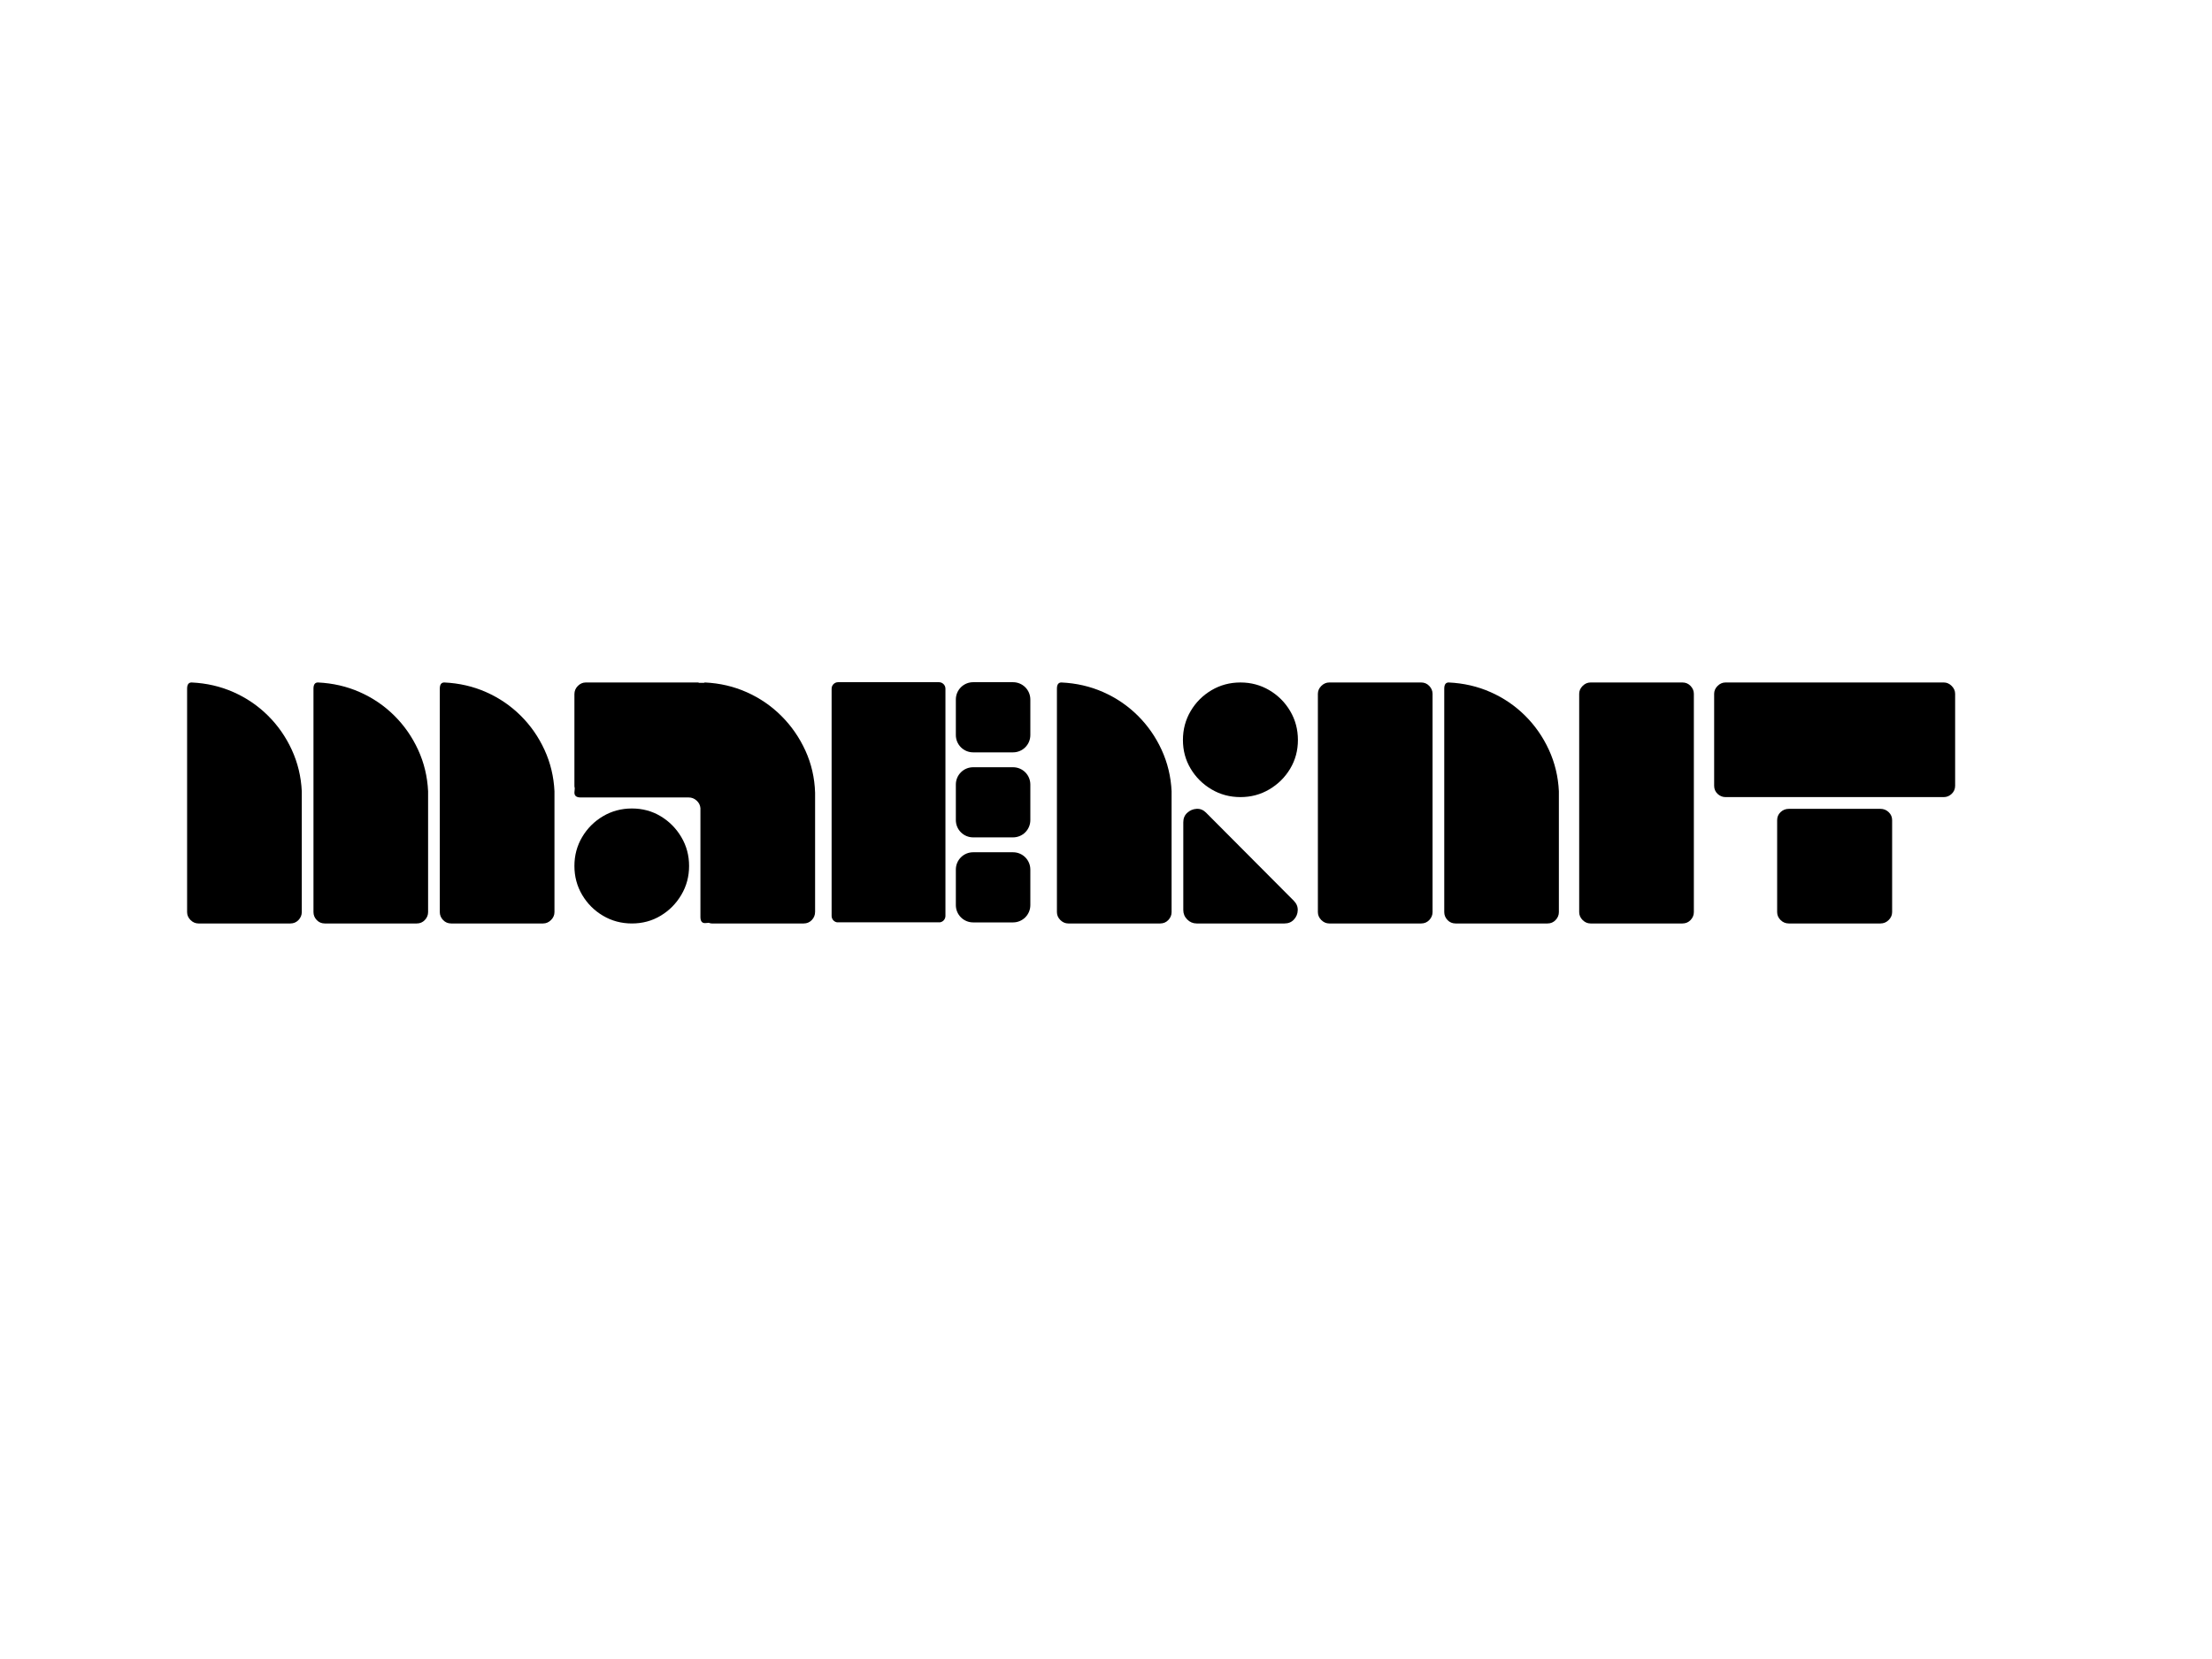
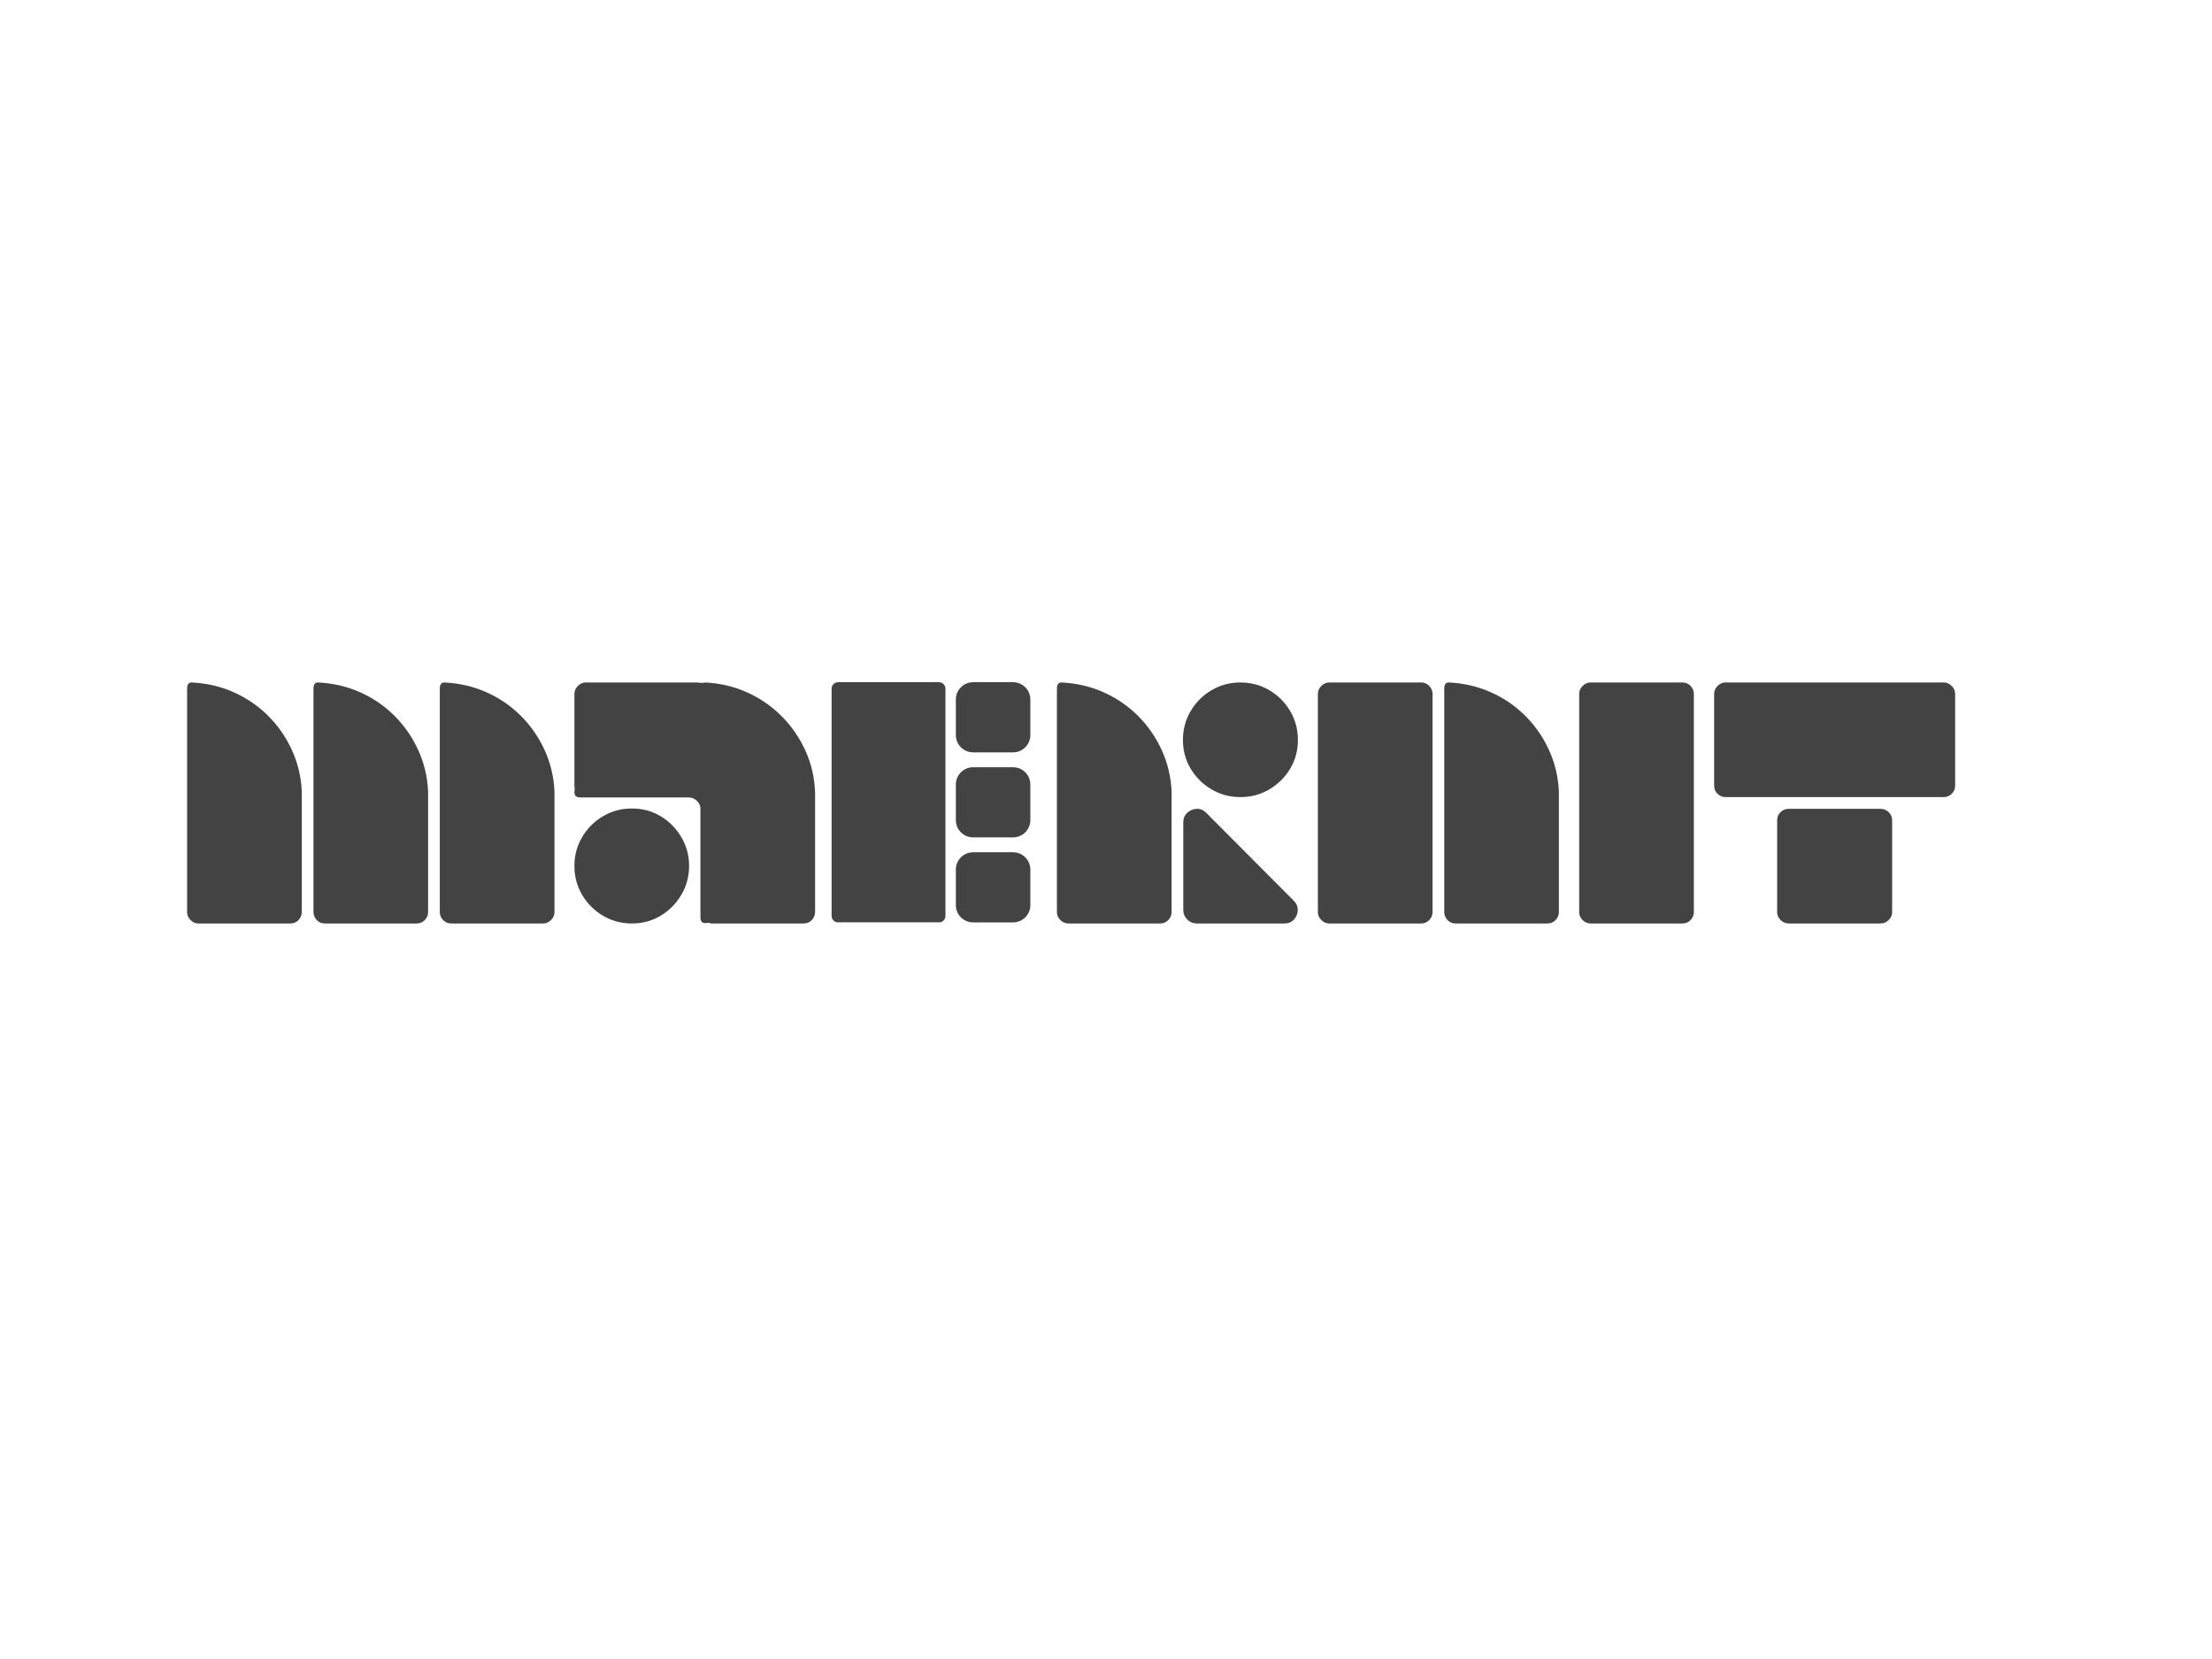
<svg xmlns="http://www.w3.org/2000/svg" width="1024" zoomAndPan="magnify" viewBox="0 0 768 576" height="768" preserveAspectRatio="xMidYMid meet" version="1.2">
  <defs>
    <clipPath id="44436907de">
      <path d="M 288.734 236.859 L 328.254 236.859 L 328.254 320.379 L 288.734 320.379 Z M 288.734 236.859 " />
    </clipPath>
    <clipPath id="0bad756e8f">
      <path d="M 290.984 236.859 L 326.004 236.859 C 326.602 236.859 327.172 237.098 327.594 237.52 C 328.016 237.941 328.254 238.512 328.254 239.109 L 328.254 318.008 C 328.254 318.602 328.016 319.176 327.594 319.598 C 327.172 320.02 326.602 320.258 326.004 320.258 L 290.984 320.258 C 290.387 320.258 289.812 320.02 289.391 319.598 C 288.969 319.176 288.734 318.602 288.734 318.008 L 288.734 239.109 C 288.734 238.512 288.969 237.941 289.391 237.52 C 289.812 237.098 290.387 236.859 290.984 236.859 Z M 290.984 236.859 " />
    </clipPath>
    <clipPath id="c11e12849a">
      <path d="M 331.867 236.859 L 357.742 236.859 L 357.742 261.215 L 331.867 261.215 Z M 331.867 236.859 " />
    </clipPath>
    <clipPath id="7cf30adfa5">
      <path d="M 337.867 236.859 L 351.73 236.859 C 353.32 236.859 354.848 237.492 355.973 238.617 C 357.098 239.742 357.73 241.27 357.73 242.859 L 357.73 255.215 C 357.73 256.805 357.098 258.332 355.973 259.457 C 354.848 260.582 353.32 261.215 351.73 261.215 L 337.867 261.215 C 336.273 261.215 334.75 260.582 333.625 259.457 C 332.5 258.332 331.867 256.805 331.867 255.215 L 331.867 242.859 C 331.867 241.27 332.5 239.742 333.625 238.617 C 334.75 237.492 336.273 236.859 337.867 236.859 Z M 337.867 236.859 " />
    </clipPath>
    <clipPath id="adfec696ca">
      <path d="M 331.867 266.383 L 357.742 266.383 L 357.742 290.734 L 331.867 290.734 Z M 331.867 266.383 " />
    </clipPath>
    <clipPath id="d795aa1c85">
      <path d="M 337.867 266.383 L 351.73 266.383 C 353.32 266.383 354.848 267.012 355.973 268.141 C 357.098 269.266 357.73 270.789 357.73 272.383 L 357.73 284.734 C 357.73 286.328 357.098 287.852 355.973 288.977 C 354.848 290.102 353.32 290.734 351.73 290.734 L 337.867 290.734 C 336.273 290.734 334.75 290.102 333.625 288.977 C 332.5 287.852 331.867 286.328 331.867 284.734 L 331.867 272.383 C 331.867 270.789 332.5 269.266 333.625 268.141 C 334.75 267.012 336.273 266.383 337.867 266.383 Z M 337.867 266.383 " />
    </clipPath>
    <clipPath id="4a9e56985a">
      <path d="M 331.867 295.902 L 357.742 295.902 L 357.742 320.258 L 331.867 320.258 Z M 331.867 295.902 " />
    </clipPath>
    <clipPath id="24c8a312d9">
      <path d="M 337.867 295.902 L 351.73 295.902 C 353.32 295.902 354.848 296.535 355.973 297.66 C 357.098 298.785 357.73 300.312 357.73 301.902 L 357.73 314.258 C 357.73 315.848 357.098 317.375 355.973 318.5 C 354.848 319.625 353.32 320.258 351.73 320.258 L 337.867 320.258 C 336.273 320.258 334.75 319.625 333.625 318.5 C 332.5 317.375 331.867 315.848 331.867 314.258 L 331.867 301.902 C 331.867 300.312 332.5 298.785 333.625 297.66 C 334.75 296.535 336.273 295.902 337.867 295.902 Z M 337.867 295.902 " />
    </clipPath>
  </defs>
  <g id="c5b3cb5680">
    <rect x="0" width="768" y="0" height="576" style="fill:#ffffff;fill-opacity:1;stroke:none;" />
    <rect x="0" width="768" y="0" height="576" style="fill:#ffffff;fill-opacity:1;stroke:none;" />
-     <g style="fill:#000000;fill-opacity:1;">
+     <g style="fill:#434343;fill-opacity:1;">
      <g transform="translate(61.97853, 320.625)">
        <path style="stroke:none" d="M 42.797 -45.906 C 42.797 -45.82 42.797 -45.66 42.797 -45.422 L 42.797 -3.938 C 42.797 -2.906 42.414 -1.988 41.656 -1.188 C 40.895 -0.395 39.957 0 38.844 0 L 6.938 0 C 5.895 0 4.973 -0.395 4.172 -1.188 C 3.379 -1.988 2.984 -2.906 2.984 -3.938 L 2.984 -81.516 C 2.984 -82.953 3.504 -83.672 4.547 -83.672 C 9.723 -83.43 14.562 -82.316 19.062 -80.328 C 23.562 -78.336 27.547 -75.629 31.016 -72.203 C 34.484 -68.773 37.254 -64.805 39.328 -60.297 C 41.398 -55.797 42.555 -51 42.797 -45.906 Z M 86.656 -45.906 C 86.656 -45.82 86.656 -45.66 86.656 -45.422 L 86.656 -3.938 C 86.656 -2.906 86.273 -1.988 85.516 -1.188 C 84.766 -0.395 83.832 0 82.719 0 L 50.797 0 C 49.68 0 48.742 -0.395 47.984 -1.188 C 47.234 -1.988 46.859 -2.906 46.859 -3.938 L 46.859 -81.516 C 46.859 -82.953 47.375 -83.672 48.406 -83.672 C 53.582 -83.43 58.422 -82.316 62.922 -80.328 C 67.43 -78.336 71.414 -75.629 74.875 -72.203 C 78.344 -68.773 81.113 -64.805 83.188 -60.297 C 85.258 -55.797 86.414 -51 86.656 -45.906 Z M 130.531 -45.906 C 130.531 -45.82 130.531 -45.66 130.531 -45.422 L 130.531 -3.938 C 130.531 -2.906 130.129 -1.988 129.328 -1.188 C 128.535 -0.395 127.617 0 126.578 0 L 94.672 0 C 93.555 0 92.617 -0.395 91.859 -1.188 C 91.098 -1.988 90.719 -2.906 90.719 -3.938 L 90.719 -81.516 C 90.719 -82.953 91.238 -83.672 92.281 -83.672 C 97.457 -83.43 102.297 -82.316 106.797 -80.328 C 111.297 -78.336 115.281 -75.629 118.75 -72.203 C 122.219 -68.773 124.988 -64.805 127.062 -60.297 C 129.133 -55.797 130.289 -51 130.531 -45.906 Z M 130.531 -45.906 " />
      </g>
    </g>
-     <g style="fill:#000000;fill-opacity:1;">
+     <g style="fill:#434343;fill-opacity:1;">
      <g transform="translate(196.4512, 320.625)">
        <path style="stroke:none" d="M 22.953 -39.922 C 26.617 -39.922 29.941 -39.023 32.922 -37.234 C 35.91 -35.441 38.301 -33.031 40.094 -30 C 41.895 -26.969 42.797 -23.625 42.797 -19.969 C 42.797 -16.301 41.895 -12.953 40.094 -9.922 C 38.301 -6.891 35.91 -4.477 32.922 -2.688 C 29.941 -0.895 26.617 0 22.953 0 C 19.285 0 15.938 -0.895 12.906 -2.688 C 9.875 -4.477 7.461 -6.891 5.672 -9.922 C 3.879 -12.953 2.984 -16.301 2.984 -19.969 C 2.984 -23.625 3.879 -26.969 5.672 -30 C 7.461 -33.031 9.875 -35.441 12.906 -37.234 C 15.938 -39.023 19.285 -39.922 22.953 -39.922 Z M 48.297 -83.672 C 53.473 -83.43 58.332 -82.297 62.875 -80.266 C 67.414 -78.234 71.414 -75.484 74.875 -72.016 C 78.344 -68.547 81.113 -64.539 83.188 -60 C 85.258 -55.457 86.379 -50.598 86.547 -45.422 L 86.547 -4.062 C 86.547 -2.945 86.164 -1.988 85.406 -1.188 C 84.645 -0.395 83.707 0 82.594 0 L 50.688 0 C 50.363 0 50.004 -0.078 49.609 -0.234 C 49.441 -0.234 49.238 -0.211 49 -0.172 C 48.77 -0.141 48.535 -0.125 48.297 -0.125 C 47.254 -0.125 46.734 -0.836 46.734 -2.266 L 46.734 -3.578 C 46.734 -3.816 46.734 -3.977 46.734 -4.062 L 46.734 -40.047 C 46.648 -41.078 46.207 -41.953 45.406 -42.672 C 44.613 -43.391 43.703 -43.75 42.672 -43.75 L 6.938 -43.75 C 7.008 -43.75 6.969 -43.75 6.812 -43.75 L 5.141 -43.75 C 3.703 -43.75 2.984 -44.305 2.984 -45.422 C 2.984 -45.742 3.023 -46.258 3.109 -46.969 C 3.023 -47.207 2.984 -47.488 2.984 -47.812 L 2.984 -79.609 C 2.984 -80.723 3.379 -81.676 4.172 -82.469 C 4.973 -83.27 5.895 -83.672 6.938 -83.672 L 46.016 -83.672 C 46.016 -83.672 46.035 -83.648 46.078 -83.609 C 46.117 -83.566 46.18 -83.547 46.266 -83.547 L 47.938 -83.547 C 48.094 -83.629 48.211 -83.672 48.297 -83.672 Z M 48.297 -83.672 " />
      </g>
    </g>
-     <g style="fill:#000000;fill-opacity:1;">
+     <g style="fill:#434343;fill-opacity:1;">
      <g transform="translate(287.0606, 320.625)">
        <path style="stroke:none" d="" />
      </g>
    </g>
-     <g style="fill:#000000;fill-opacity:1;">
+     <g style="fill:#434343;fill-opacity:1;">
      <g transform="translate(342.6426, 320.625)">
        <path style="stroke:none" d="" />
      </g>
    </g>
    <g clip-rule="nonzero" clip-path="url(#44436907de)">
      <g clip-rule="nonzero" clip-path="url(#0bad756e8f)">
-         <path style=" stroke:none;fill-rule:nonzero;fill:#000000;fill-opacity:1;" d="M 288.734 236.859 L 328.254 236.859 L 328.254 320.223 L 288.734 320.223 Z M 288.734 236.859 " />
+         <path style=" stroke:none;fill-rule:nonzero;fill:#434343;fill-opacity:1;" d="M 288.734 236.859 L 328.254 236.859 L 328.254 320.223 L 288.734 320.223 Z M 288.734 236.859 " />
      </g>
    </g>
    <g clip-rule="nonzero" clip-path="url(#c11e12849a)">
      <g clip-rule="nonzero" clip-path="url(#7cf30adfa5)">
-         <path style=" stroke:none;fill-rule:nonzero;fill:#000000;fill-opacity:1;" d="M 331.867 236.859 L 357.742 236.859 L 357.742 261.215 L 331.867 261.215 Z M 331.867 236.859 " />
+         <path style=" stroke:none;fill-rule:nonzero;fill:#434343;fill-opacity:1;" d="M 331.867 236.859 L 357.742 236.859 L 357.742 261.215 L 331.867 261.215 Z M 331.867 236.859 " />
      </g>
    </g>
    <g clip-rule="nonzero" clip-path="url(#adfec696ca)">
      <g clip-rule="nonzero" clip-path="url(#d795aa1c85)">
-         <path style=" stroke:none;fill-rule:nonzero;fill:#000000;fill-opacity:1;" d="M 331.867 266.383 L 357.742 266.383 L 357.742 290.734 L 331.867 290.734 Z M 331.867 266.383 " />
+         <path style=" stroke:none;fill-rule:nonzero;fill:#434343;fill-opacity:1;" d="M 331.867 266.383 L 357.742 266.383 L 357.742 290.734 L 331.867 290.734 Z M 331.867 266.383 " />
      </g>
    </g>
    <g clip-rule="nonzero" clip-path="url(#4a9e56985a)">
      <g clip-rule="nonzero" clip-path="url(#24c8a312d9)">
-         <path style=" stroke:none;fill-rule:nonzero;fill:#000000;fill-opacity:1;" d="M 331.867 295.902 L 357.742 295.902 L 357.742 320.258 L 331.867 320.258 Z M 331.867 295.902 " />
+         <path style=" stroke:none;fill-rule:nonzero;fill:#434343;fill-opacity:1;" d="M 331.867 295.902 L 357.742 295.902 L 357.742 320.258 L 331.867 320.258 Z M 331.867 295.902 " />
      </g>
    </g>
-     <g style="fill:#000000;fill-opacity:1;">
+     <g style="fill:#434343;fill-opacity:1;">
      <g transform="translate(363.9765, 320.625)">
        <path style="stroke:none" d="M 46.734 -63.703 C 46.734 -67.367 47.629 -70.719 49.422 -73.75 C 51.211 -76.781 53.625 -79.191 56.656 -80.984 C 59.688 -82.773 63.035 -83.672 66.703 -83.672 C 70.367 -83.672 73.711 -82.773 76.734 -80.984 C 79.766 -79.191 82.176 -76.781 83.969 -73.75 C 85.758 -70.719 86.656 -67.367 86.656 -63.703 C 86.656 -60.047 85.758 -56.723 83.969 -53.734 C 82.176 -50.742 79.766 -48.352 76.734 -46.562 C 73.711 -44.77 70.367 -43.875 66.703 -43.875 C 63.035 -43.875 59.688 -44.77 56.656 -46.562 C 53.625 -48.352 51.211 -50.742 49.422 -53.734 C 47.629 -56.723 46.734 -60.047 46.734 -63.703 Z M 42.797 -45.906 C 42.797 -45.82 42.797 -45.66 42.797 -45.422 L 42.797 -3.938 C 42.797 -2.906 42.414 -1.988 41.656 -1.188 C 40.895 -0.395 39.957 0 38.844 0 L 6.938 0 C 5.895 0 4.973 -0.395 4.172 -1.188 C 3.379 -1.988 2.984 -2.906 2.984 -3.938 L 2.984 -81.516 C 2.984 -82.953 3.504 -83.672 4.547 -83.672 C 9.723 -83.43 14.562 -82.316 19.062 -80.328 C 23.562 -78.336 27.547 -75.629 31.016 -72.203 C 34.484 -68.773 37.254 -64.805 39.328 -60.297 C 41.398 -55.797 42.555 -51 42.797 -45.906 Z M 46.859 -4.656 L 46.859 -35.141 C 46.859 -36.492 47.316 -37.586 48.234 -38.422 C 49.148 -39.266 50.223 -39.723 51.453 -39.797 C 52.691 -39.879 53.789 -39.441 54.75 -38.484 L 85.219 -7.891 C 86.176 -6.93 86.633 -5.832 86.594 -4.594 C 86.562 -3.363 86.125 -2.289 85.281 -1.375 C 84.445 -0.457 83.352 0 82 0 L 51.516 0 C 50.242 0 49.148 -0.457 48.234 -1.375 C 47.316 -2.289 46.859 -3.383 46.859 -4.656 Z M 46.859 -4.656 " />
      </g>
    </g>
-     <g style="fill:#000000;fill-opacity:1;">
+     <g style="fill:#434343;fill-opacity:1;">
      <g transform="translate(454.5812, 320.625)">
        <path style="stroke:none" d="M 38.844 -83.672 C 39.957 -83.672 40.895 -83.27 41.656 -82.469 C 42.414 -81.676 42.797 -80.766 42.797 -79.734 L 42.797 -3.938 C 42.797 -2.906 42.414 -1.988 41.656 -1.188 C 40.895 -0.395 39.957 0 38.844 0 L 6.938 0 C 5.895 0 4.973 -0.395 4.172 -1.188 C 3.379 -1.988 2.984 -2.906 2.984 -3.938 L 2.984 -79.734 C 2.984 -80.766 3.379 -81.676 4.172 -82.469 C 4.973 -83.27 5.895 -83.672 6.938 -83.672 Z M 86.656 -45.906 C 86.656 -45.82 86.656 -45.66 86.656 -45.422 L 86.656 -3.938 C 86.656 -2.906 86.273 -1.988 85.516 -1.188 C 84.766 -0.395 83.832 0 82.719 0 L 50.797 0 C 49.68 0 48.742 -0.395 47.984 -1.188 C 47.234 -1.988 46.859 -2.906 46.859 -3.938 L 46.859 -81.516 C 46.859 -82.953 47.375 -83.672 48.406 -83.672 C 53.582 -83.43 58.422 -82.316 62.922 -80.328 C 67.43 -78.336 71.414 -75.629 74.875 -72.203 C 78.344 -68.773 81.113 -64.805 83.188 -60.297 C 85.258 -55.797 86.414 -51 86.656 -45.906 Z M 86.656 -45.906 " />
      </g>
    </g>
-     <g style="fill:#000000;fill-opacity:1;">
+     <g style="fill:#434343;fill-opacity:1;">
      <g transform="translate(545.3055, 320.625)">
        <path style="stroke:none" d="M 38.844 -83.672 C 39.957 -83.672 40.895 -83.27 41.656 -82.469 C 42.414 -81.676 42.797 -80.766 42.797 -79.734 L 42.797 -3.938 C 42.797 -2.906 42.414 -1.988 41.656 -1.188 C 40.895 -0.395 39.957 0 38.844 0 L 6.938 0 C 5.895 0 4.973 -0.395 4.172 -1.188 C 3.379 -1.988 2.984 -2.906 2.984 -3.938 L 2.984 -79.734 C 2.984 -80.766 3.379 -81.676 4.172 -82.469 C 4.973 -83.27 5.895 -83.672 6.938 -83.672 Z M 38.844 -83.672 " />
      </g>
    </g>
-     <g style="fill:#000000;fill-opacity:1;">
+     <g style="fill:#434343;fill-opacity:1;">
      <g transform="translate(592.1617, 320.625)">
        <path style="stroke:none" d="M 28.922 -39.797 L 60.719 -39.797 C 61.832 -39.797 62.785 -39.414 63.578 -38.656 C 64.379 -37.906 64.781 -36.973 64.781 -35.859 L 64.781 -3.938 C 64.781 -2.906 64.379 -1.988 63.578 -1.188 C 62.785 -0.395 61.832 0 60.719 0 L 28.922 0 C 27.805 0 26.848 -0.395 26.047 -1.188 C 25.254 -1.988 24.859 -2.906 24.859 -3.938 L 24.859 -35.859 C 24.859 -36.973 25.254 -37.906 26.047 -38.656 C 26.848 -39.414 27.805 -39.797 28.922 -39.797 Z M 2.984 -79.734 C 2.984 -80.766 3.379 -81.676 4.172 -82.469 C 4.973 -83.27 5.895 -83.672 6.938 -83.672 L 82.719 -83.672 C 83.75 -83.672 84.66 -83.27 85.453 -82.469 C 86.254 -81.676 86.656 -80.766 86.656 -79.734 L 86.656 -47.812 C 86.656 -46.695 86.254 -45.758 85.453 -45 C 84.66 -44.25 83.75 -43.875 82.719 -43.875 L 6.938 -43.875 C 5.895 -43.875 4.973 -44.25 4.172 -45 C 3.379 -45.758 2.984 -46.695 2.984 -47.812 Z M 2.984 -79.734 " />
      </g>
    </g>
  </g>
</svg>
